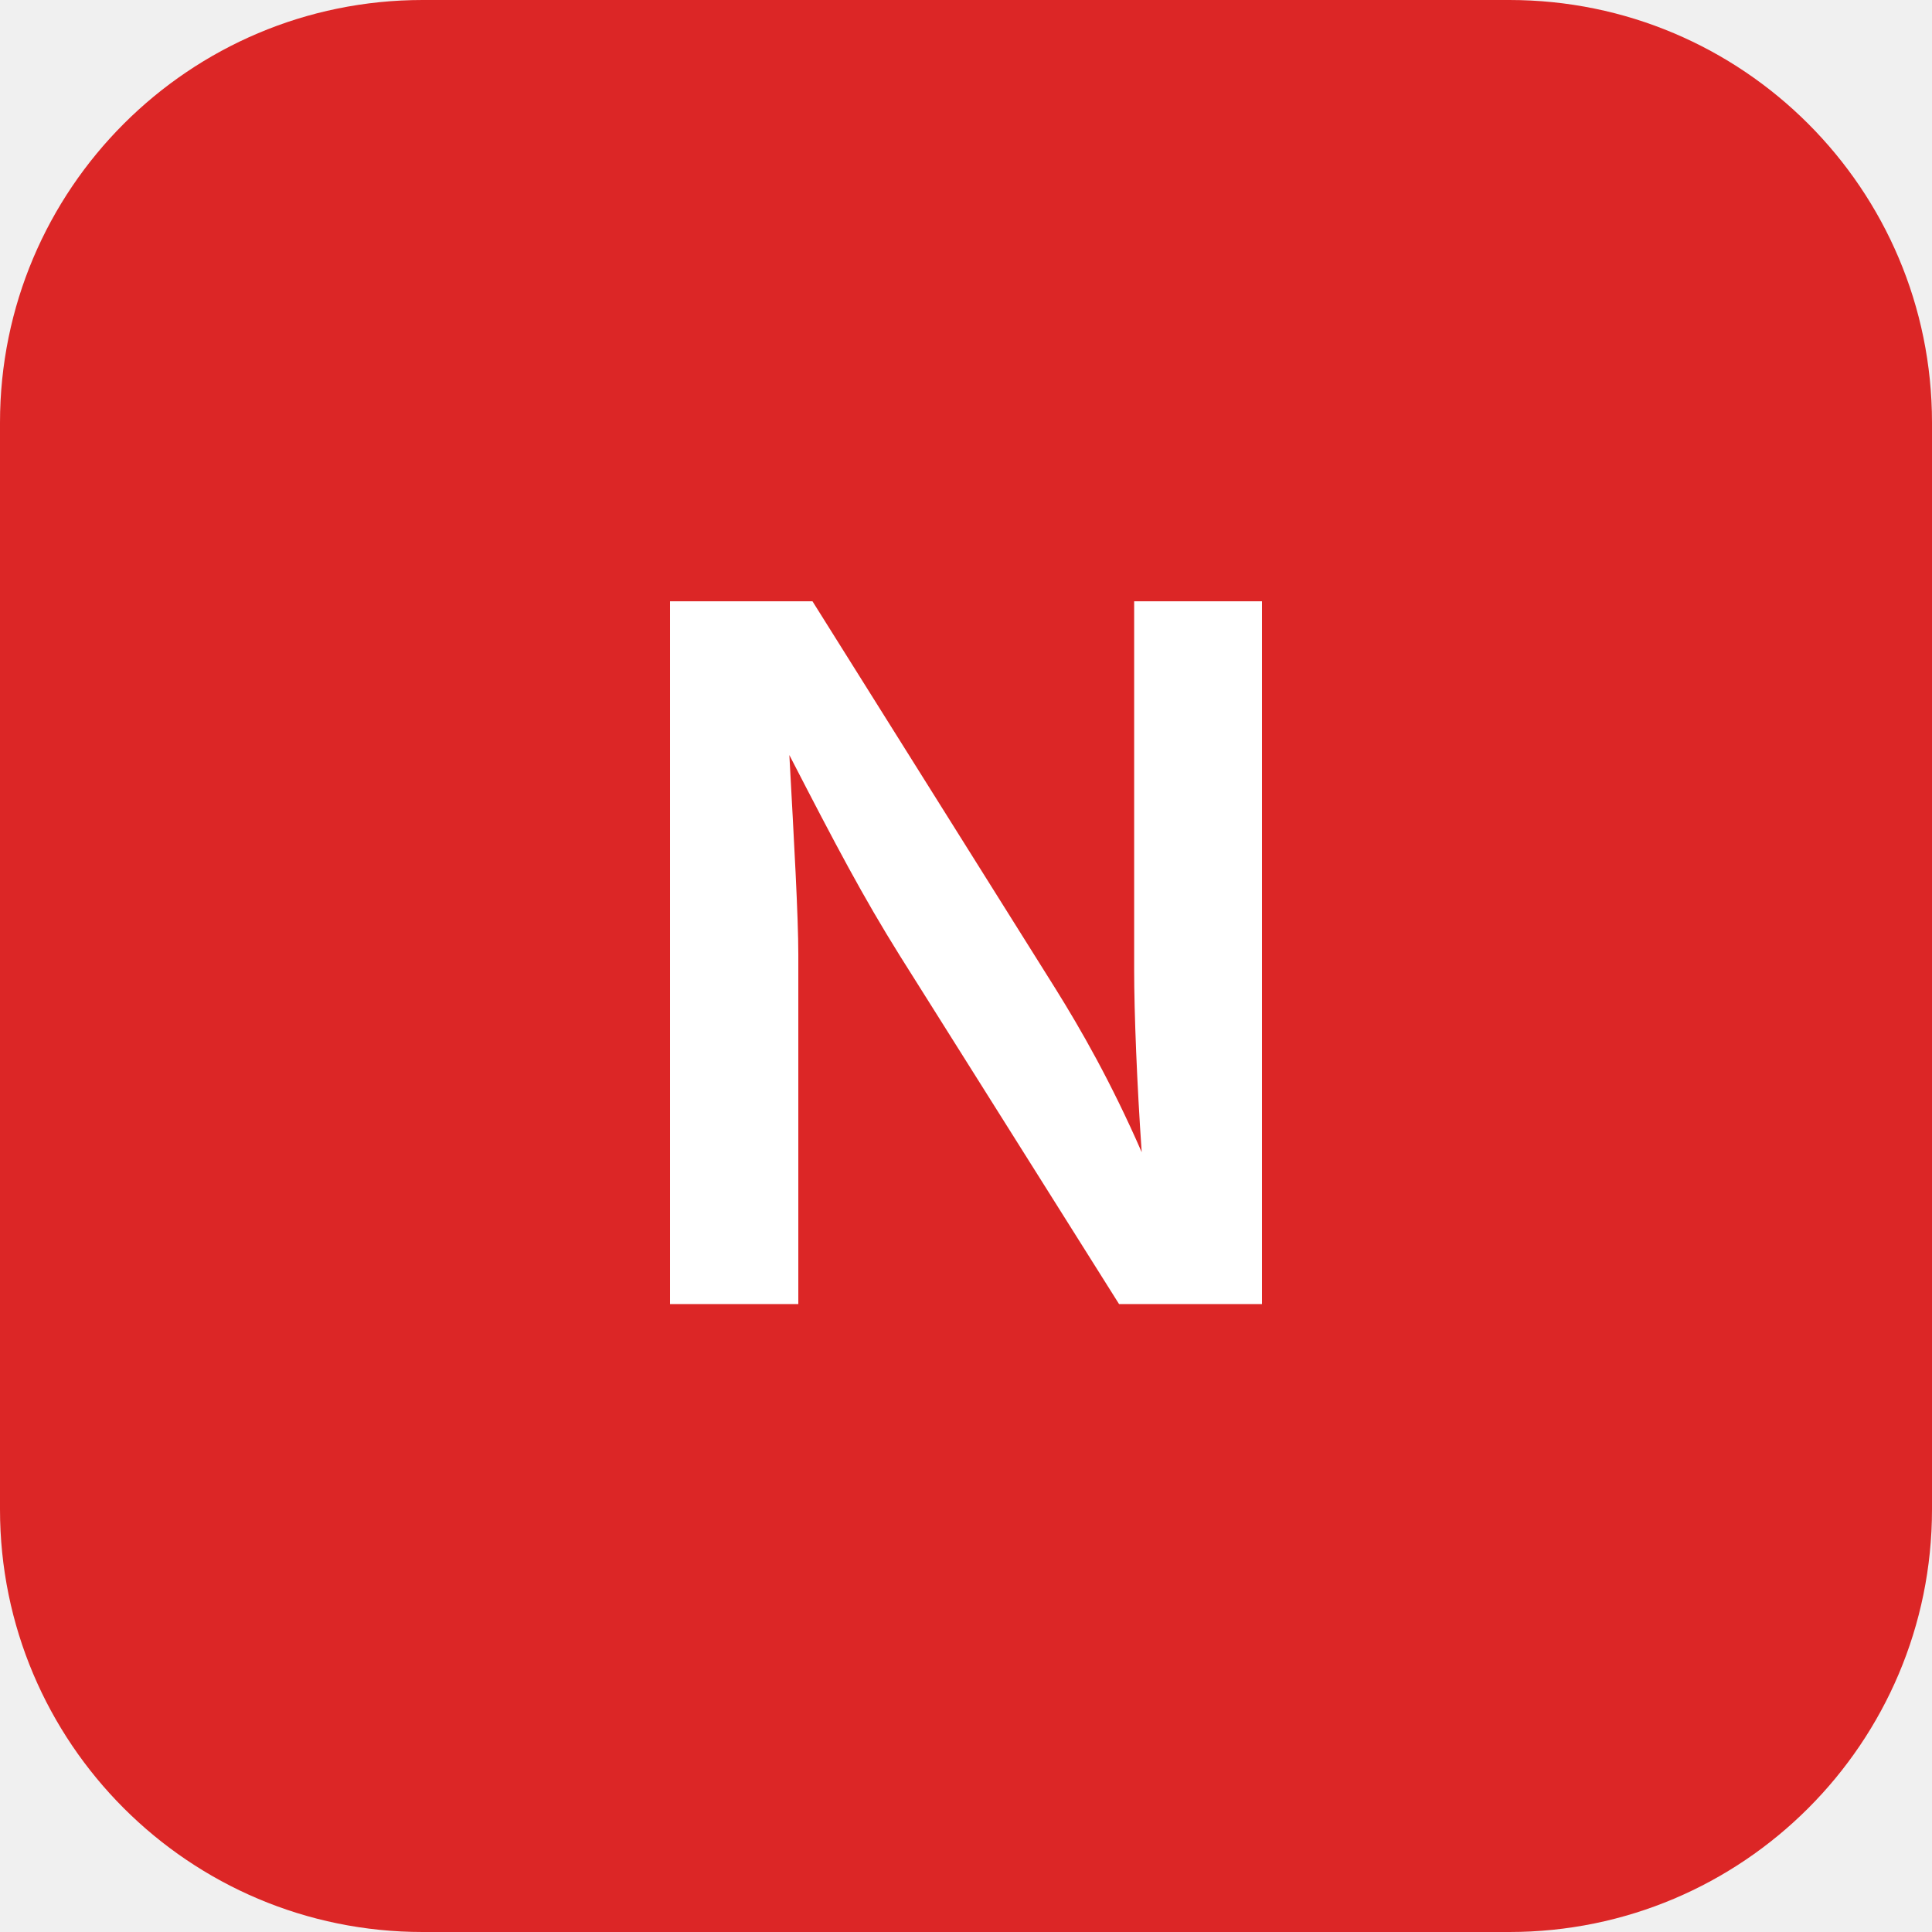
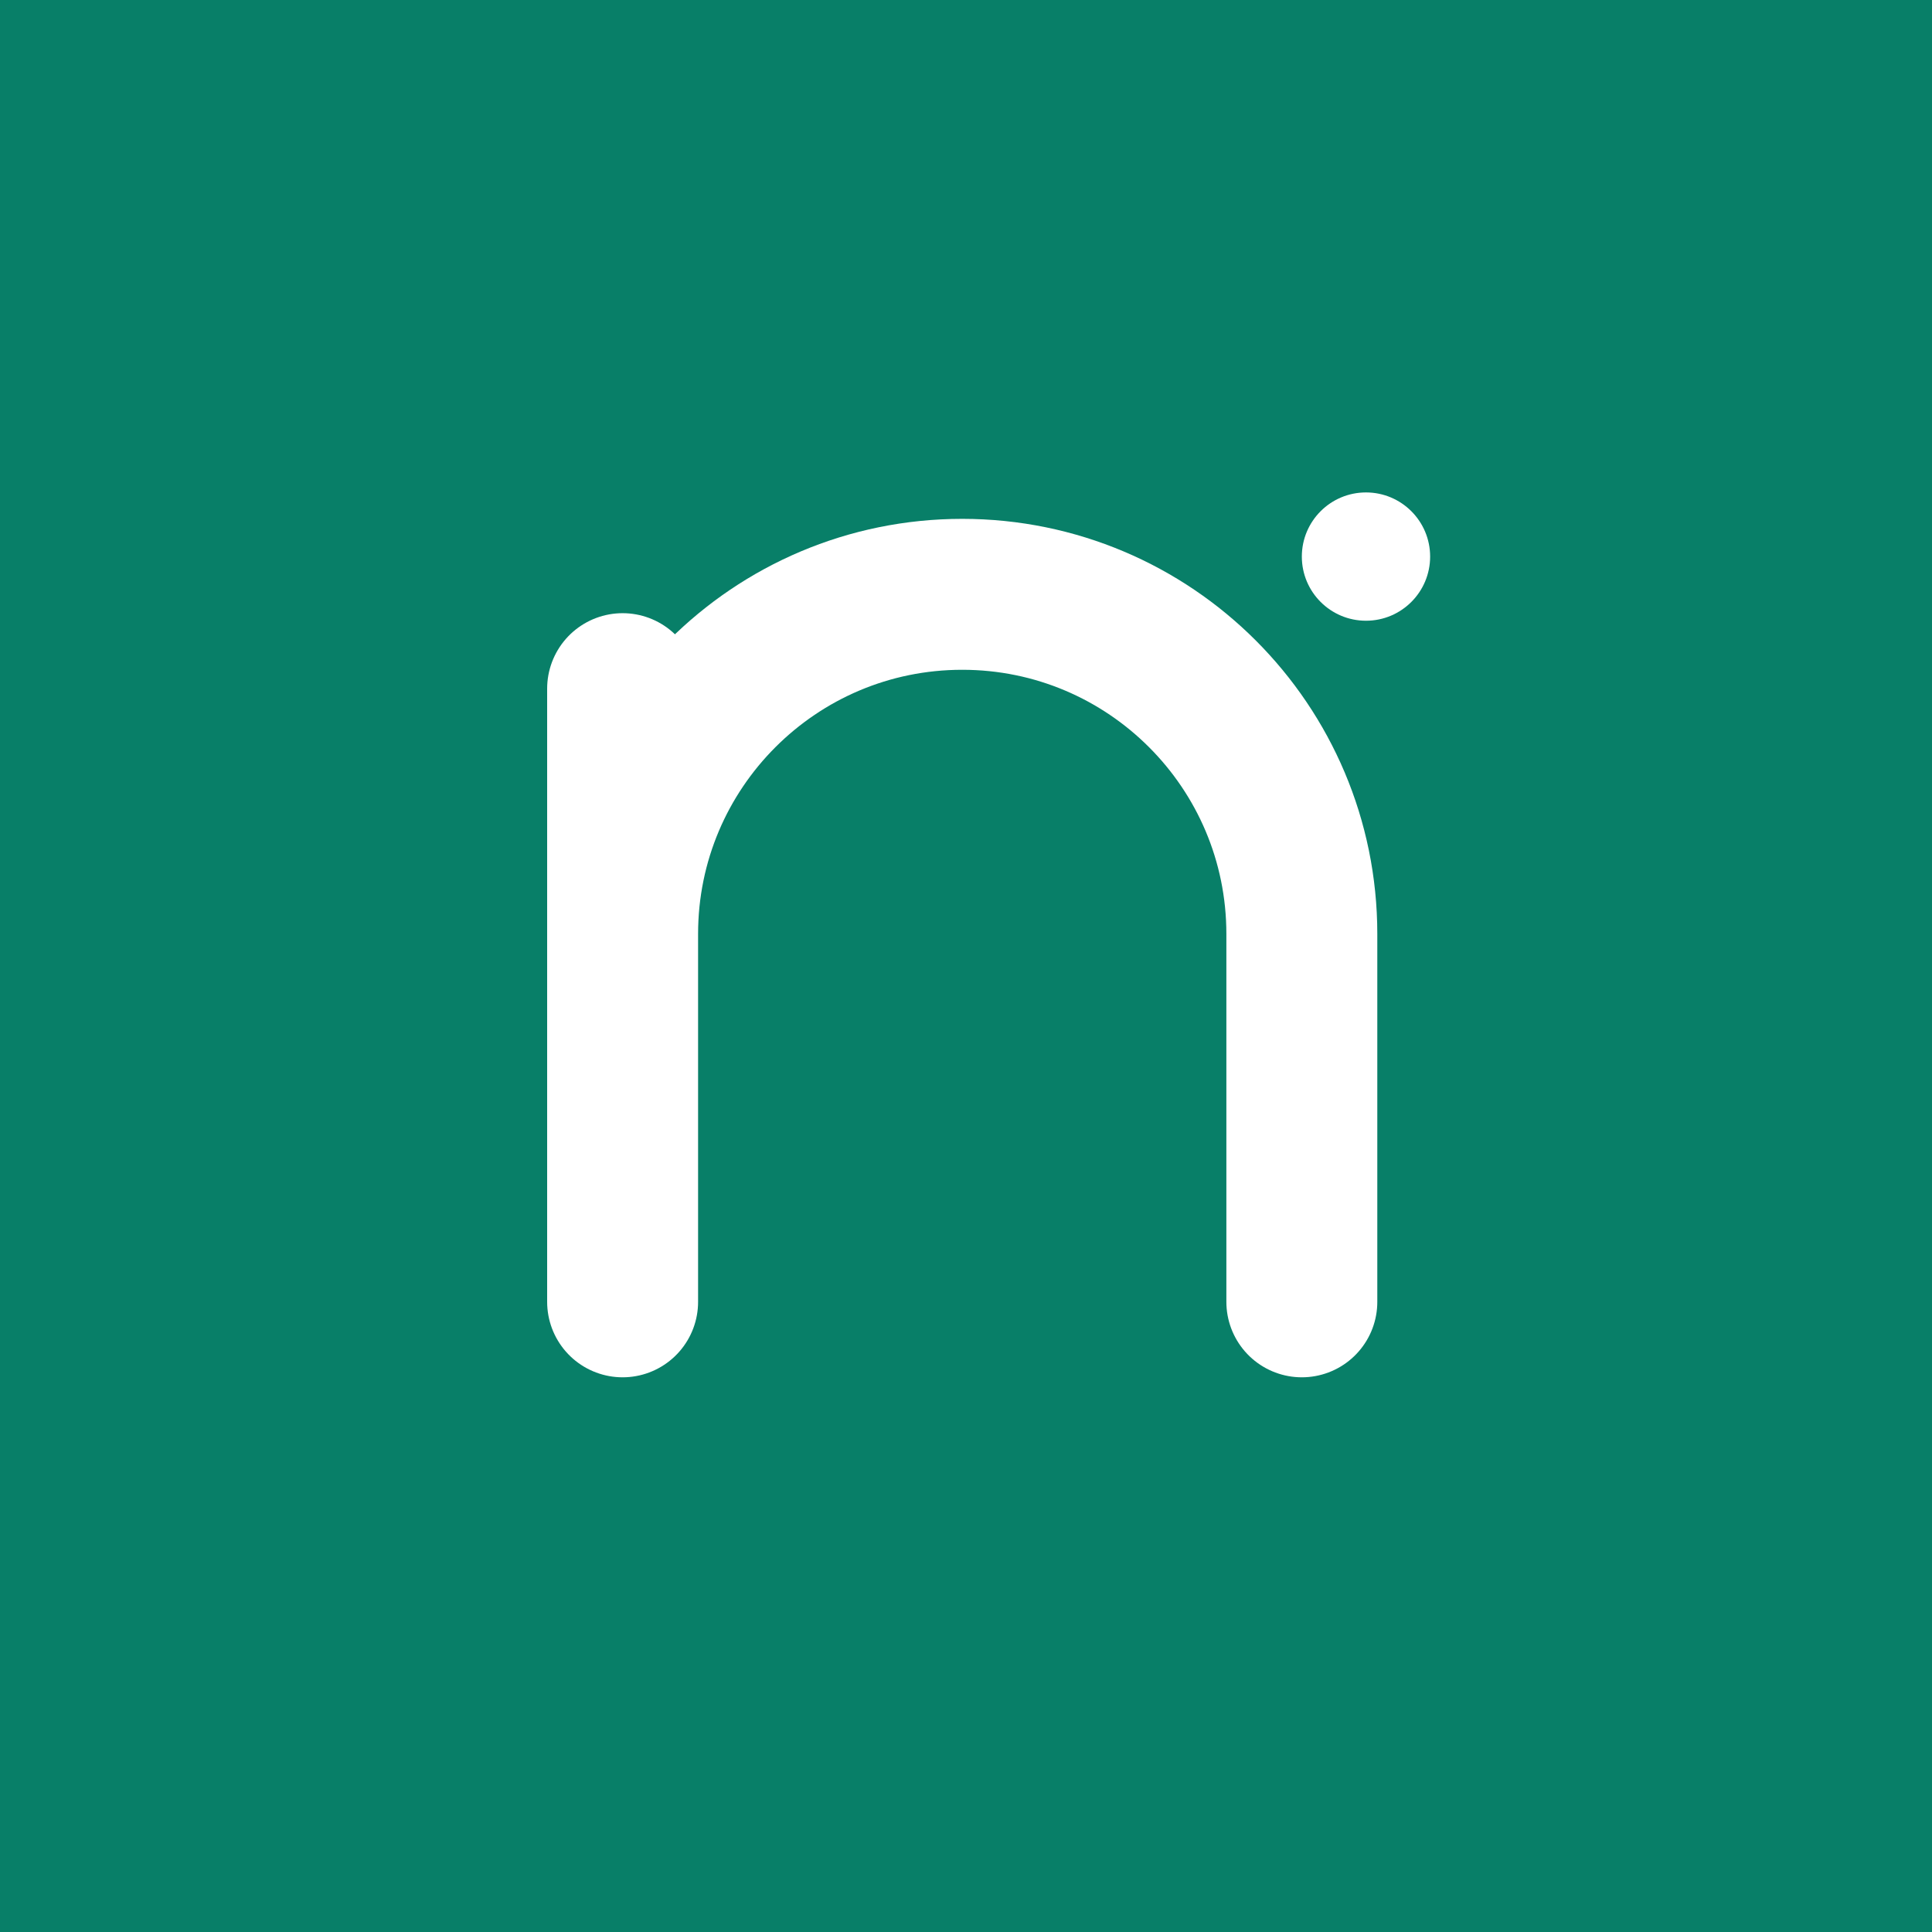
- <svg xmlns="http://www.w3.org/2000/svg" viewBox="0 0 64 64">
-   <rect width="64" height="64" rx="14" fill="#dc2626" />
-   <text x="32" y="32" dy="0.35em" text-anchor="middle" font-family="ui-sans-serif, system-ui, -apple-system, sans-serif" font-size="32" font-weight="600" fill="#ffffff">N</text>
+ <svg xmlns="http://www.w3.org/2000/svg" viewBox="0 0 1024 1024">
+   <rect width="1024" height="1024" fill="#087F68" />
+   <path d="M330 690V365M330 495a180 180 0 0 1 360 0v195" fill="none" stroke="#fff" stroke-width="80" stroke-linecap="round" />
+   <circle cx="724" cy="295" r="34" fill="#fff" />
</svg>
